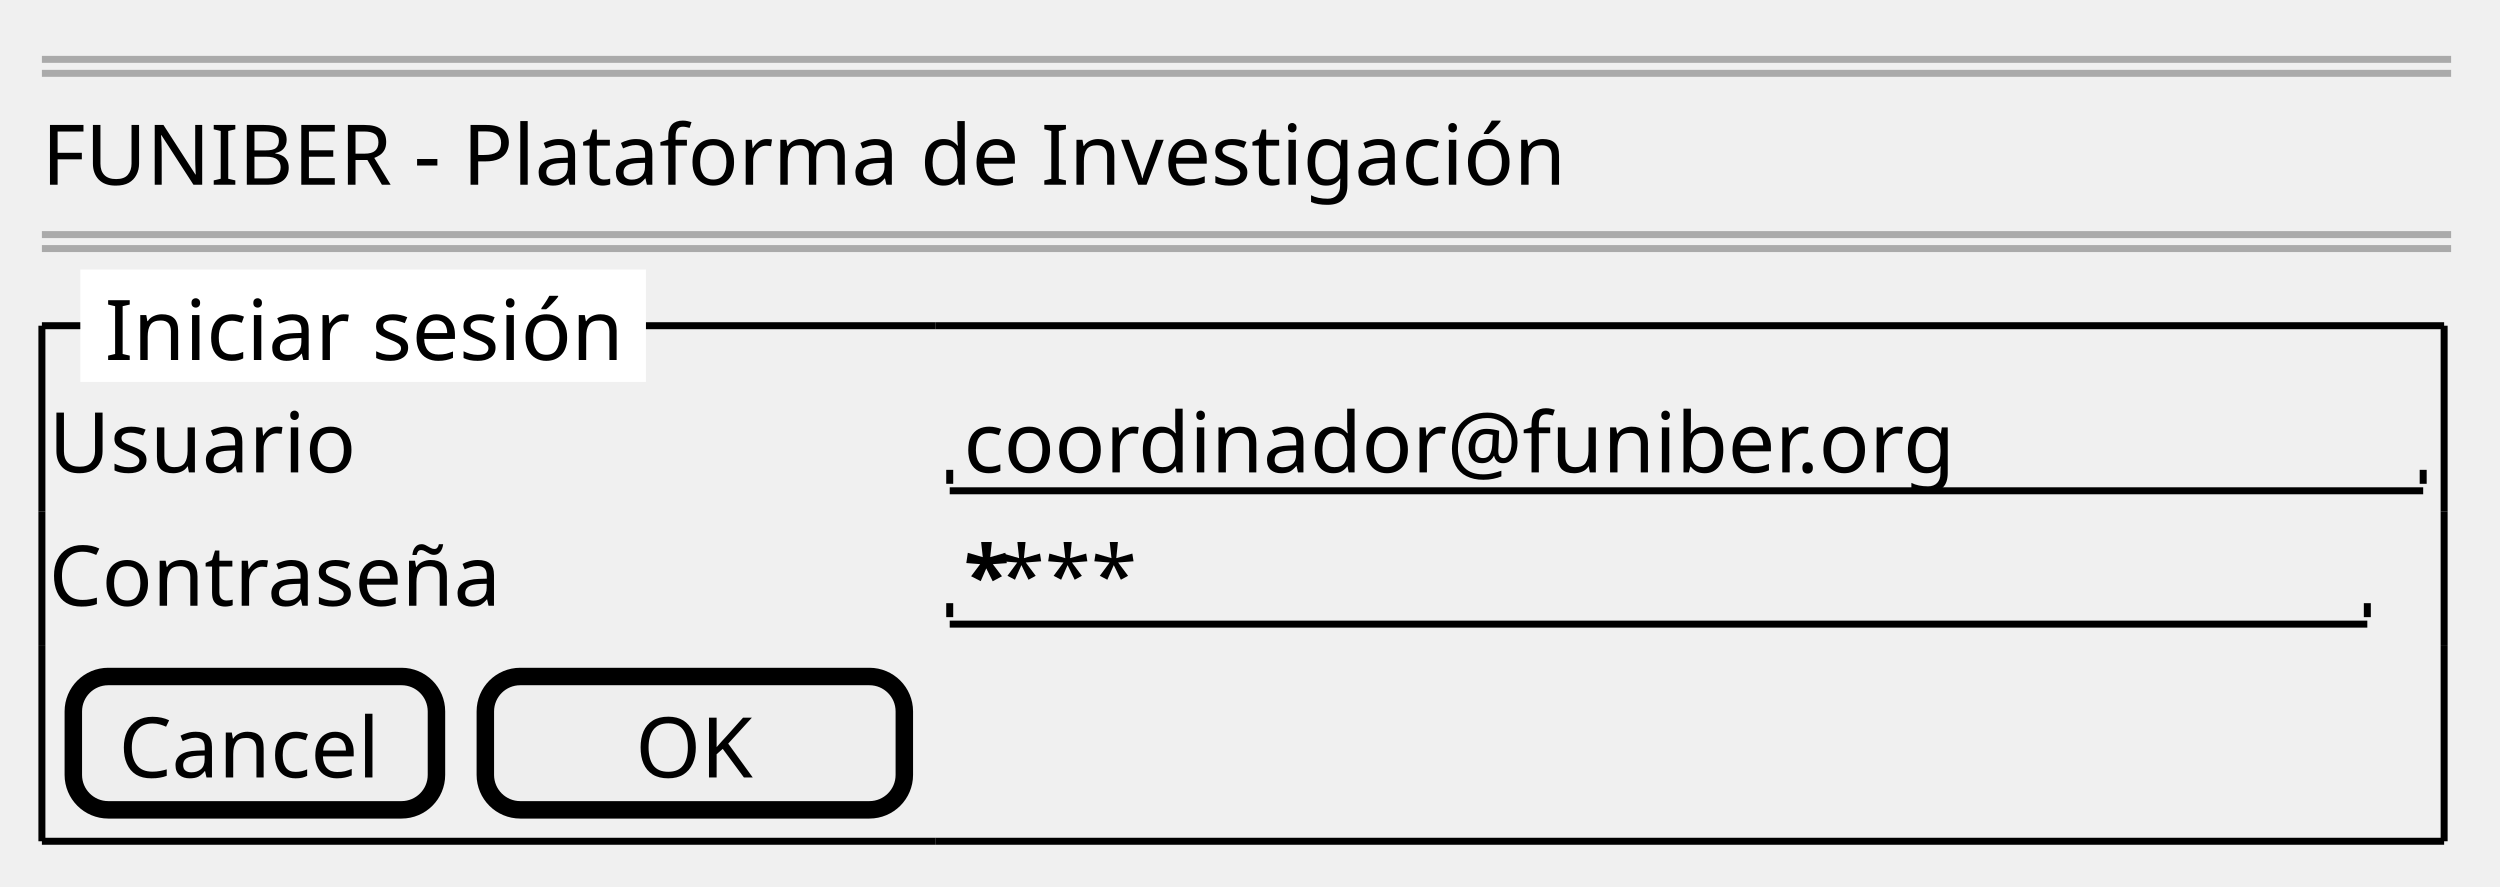
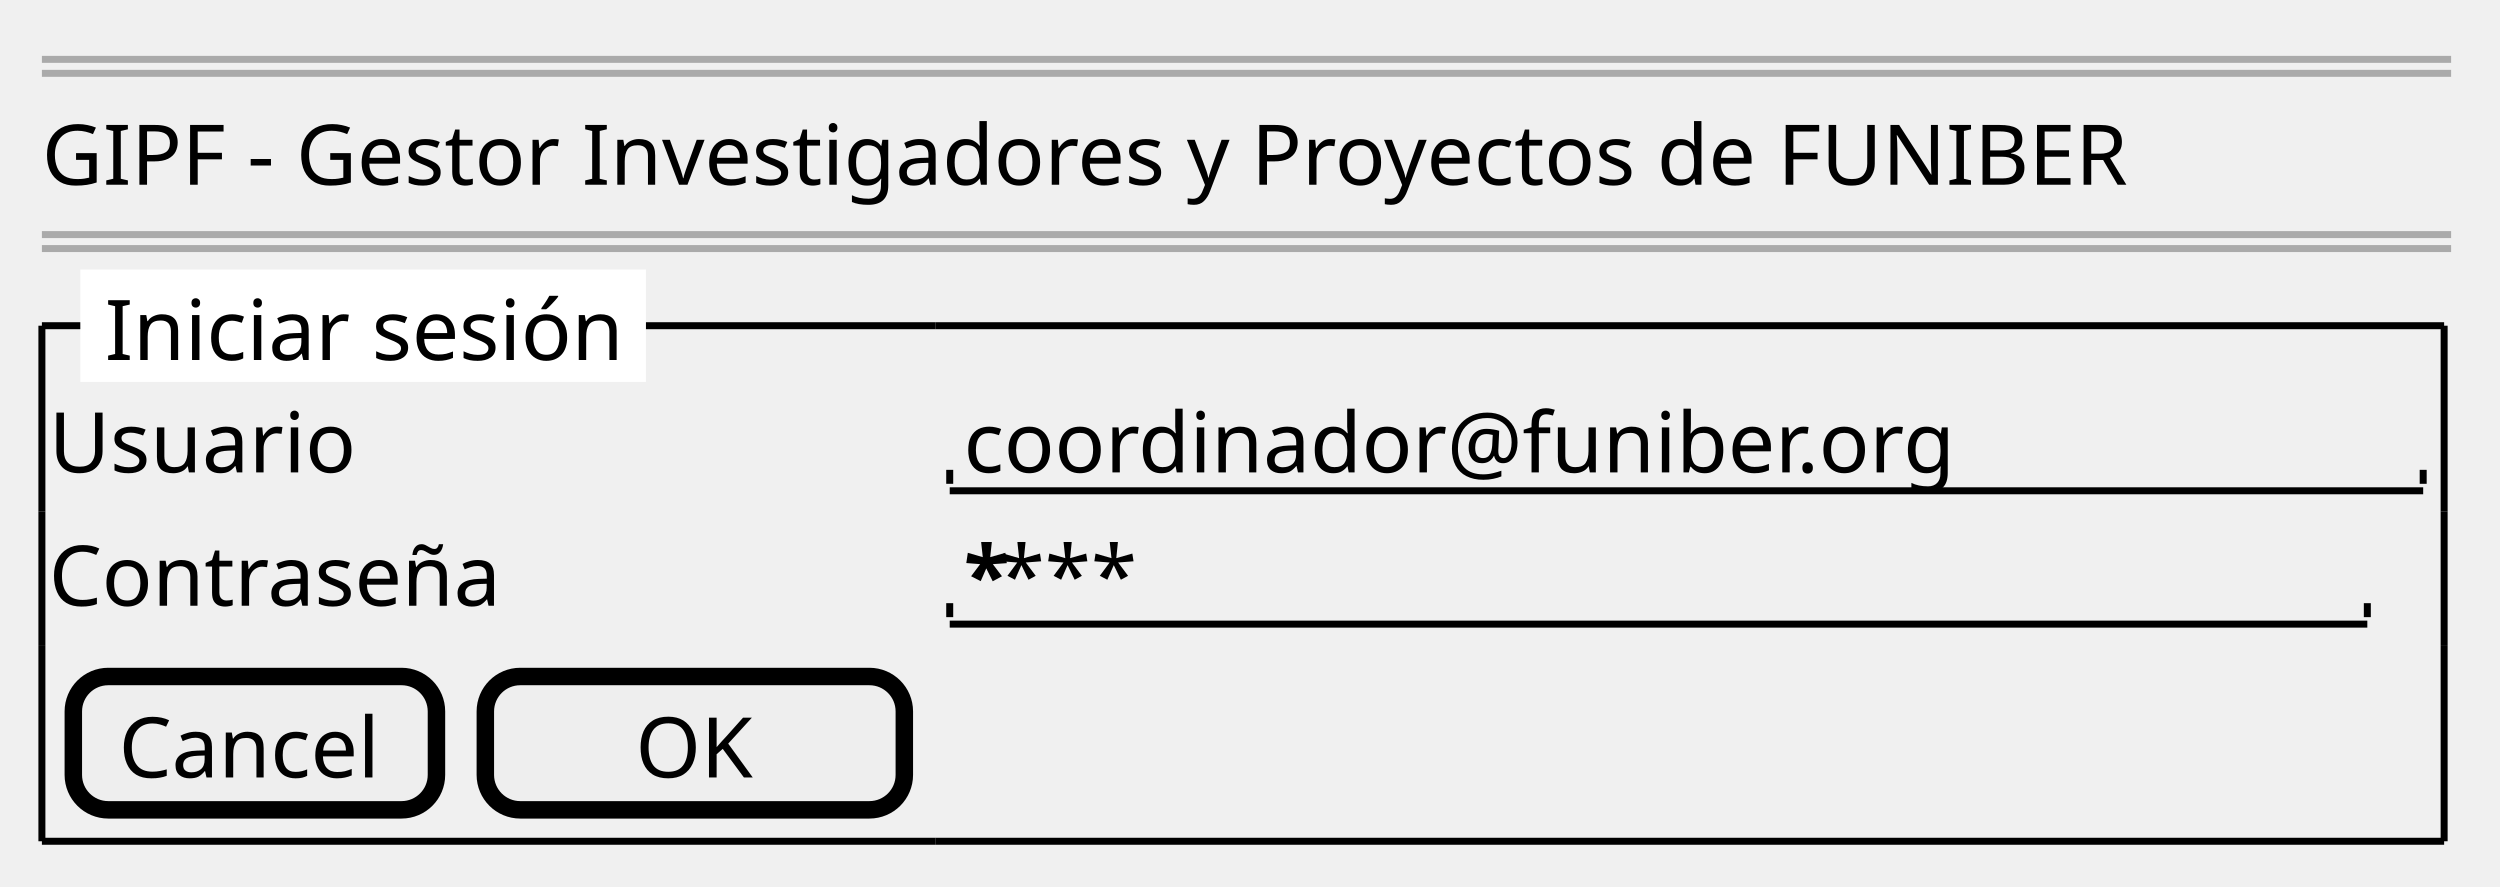
<svg xmlns="http://www.w3.org/2000/svg" contentStyleType="text/css" height="127px" preserveAspectRatio="none" style="width:358px;height:127px;background:#FFFFFF;" version="1.1" viewBox="0 0 358 127" width="358px" zoomAndPan="magnify">
  <defs />
  <g>
    <line style="stroke:#AAAAAA;stroke-width:1.0;" x1="6" x2="351" y1="8.5" y2="8.5" />
    <line style="stroke:#AAAAAA;stroke-width:1.0;" x1="6" x2="351" y1="10.5" y2="10.5" />
-     <text fill="#000000" font-family="sans-serif" font-size="12" lengthAdjust="spacing" textLength="215" x="6" y="26.457">FUNIBER - Plataforma de Investigación</text>
+     <text fill="#000000" font-family="sans-serif" font-size="12" lengthAdjust="spacing" textLength="296" x="6" y="26.457">GIPF - Gestor Investigadores y Proyectos de FUNIBER</text>
    <line style="stroke:#AAAAAA;stroke-width:1.0;" x1="6" x2="351" y1="33.594" y2="33.594" />
    <line style="stroke:#AAAAAA;stroke-width:1.0;" x1="6" x2="351" y1="35.594" y2="35.594" />
    <text fill="#000000" font-family="sans-serif" font-size="12" lengthAdjust="spacing" textLength="44" x="7" y="67.644">Usuario</text>
    <text fill="#000000" font-family="sans-serif" font-size="12" lengthAdjust="spacing" textLength="137" x="138" y="67.644">coordinador@funiber.org</text>
    <line style="stroke:#000000;stroke-width:1.0;" x1="136" x2="347" y1="70.281" y2="70.281" />
    <line style="stroke:#000000;stroke-width:1.0;" x1="136" x2="136" y1="67.281" y2="69.281" />
    <line style="stroke:#000000;stroke-width:1.0;" x1="347" x2="347" y1="67.281" y2="69.281" />
    <text fill="#000000" font-family="sans-serif" font-size="12" lengthAdjust="spacing" textLength="65" x="7" y="86.738">Contraseña</text>
    <text fill="#000000" font-family="sans-serif" font-size="12" font-weight="bold" lengthAdjust="spacing" textLength="5" x="138" y="86.738">*</text>
    <text fill="#000000" font-family="sans-serif" font-size="12" lengthAdjust="spacing" textLength="15" x="143" y="86.738">***</text>
    <line style="stroke:#000000;stroke-width:1.0;" x1="136" x2="339" y1="89.375" y2="89.375" />
    <line style="stroke:#000000;stroke-width:1.0;" x1="136" x2="136" y1="86.375" y2="88.375" />
    <line style="stroke:#000000;stroke-width:1.0;" x1="339" x2="339" y1="86.375" y2="88.375" />
    <rect fill="#EEEEEE" height="19.094" rx="5" ry="5" style="stroke:#000000;stroke-width:2.5;" width="52" x="10.5" y="96.875" />
    <text fill="#000000" font-family="sans-serif" font-size="12" lengthAdjust="spacing" textLength="39" x="17" y="111.332">Cancel</text>
    <rect fill="#EEEEEE" height="19.094" rx="5" ry="5" style="stroke:#000000;stroke-width:2.5;" width="60" x="69.5" y="96.875" />
    <text fill="#000000" font-family="sans-serif" font-size="12" lengthAdjust="spacing" textLength="17" x="91" y="111.332">OK</text>
    <line style="stroke:#000000;stroke-width:1.0;" x1="6" x2="134" y1="46.641" y2="46.641" />
    <line style="stroke:#000000;stroke-width:1.0;" x1="134" x2="350" y1="46.641" y2="46.641" />
    <line style="stroke:#000000;stroke-width:1.0;" x1="6" x2="134" y1="120.469" y2="120.469" />
    <line style="stroke:#000000;stroke-width:1.0;" x1="134" x2="350" y1="120.469" y2="120.469" />
    <line style="stroke:#000000;stroke-width:1.0;" x1="6" x2="6" y1="46.641" y2="73.281" />
    <line style="stroke:#000000;stroke-width:1.0;" x1="350" x2="350" y1="92.375" y2="120.469" />
    <line style="stroke:#000000;stroke-width:1.0;" x1="350" x2="350" y1="73.281" y2="92.375" />
    <line style="stroke:#000000;stroke-width:1.0;" x1="350" x2="350" y1="46.641" y2="73.281" />
    <line style="stroke:#000000;stroke-width:1.0;" x1="6" x2="6" y1="92.375" y2="120.469" />
    <line style="stroke:#000000;stroke-width:1.0;" x1="6" x2="6" y1="73.281" y2="92.375" />
    <rect fill="#FFFFFF" height="15.094" style="stroke:#FFFFFF;stroke-width:1.0;" width="80" x="12" y="39.094" />
    <text fill="#000000" font-family="sans-serif" font-size="12" lengthAdjust="spacing" textLength="74" x="15" y="51.551">Iniciar sesión</text>
  </g>
</svg>
